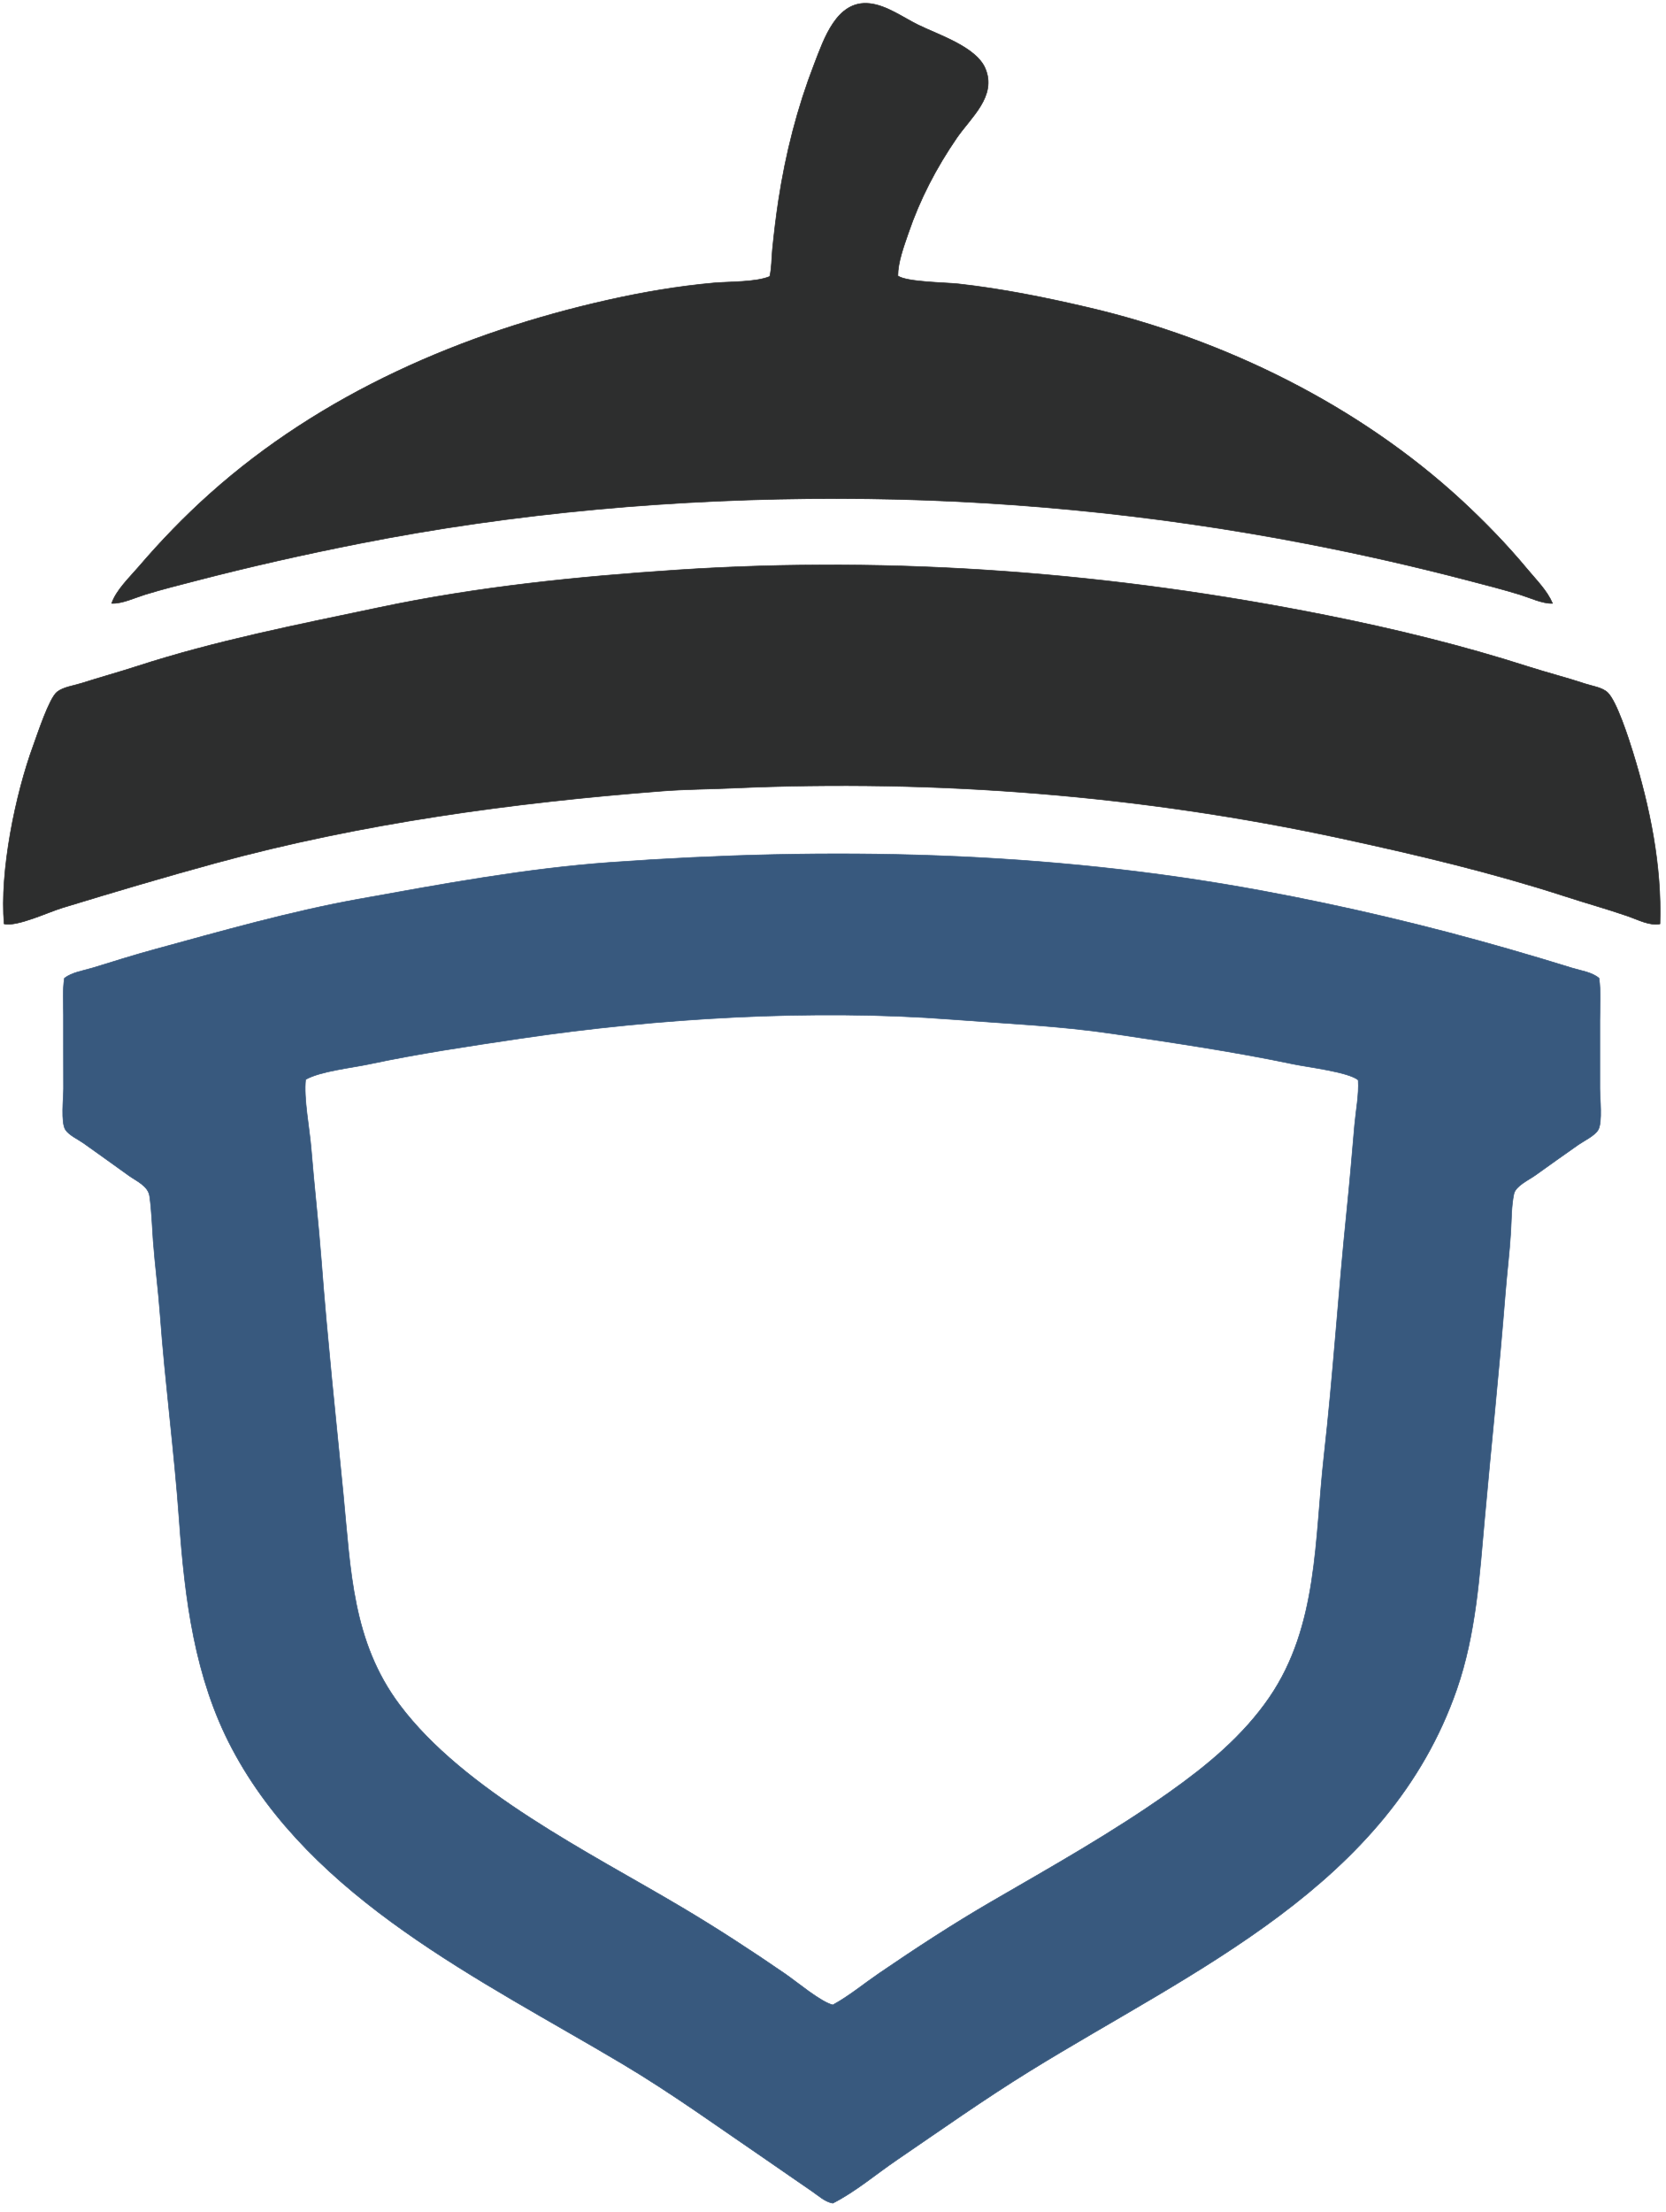
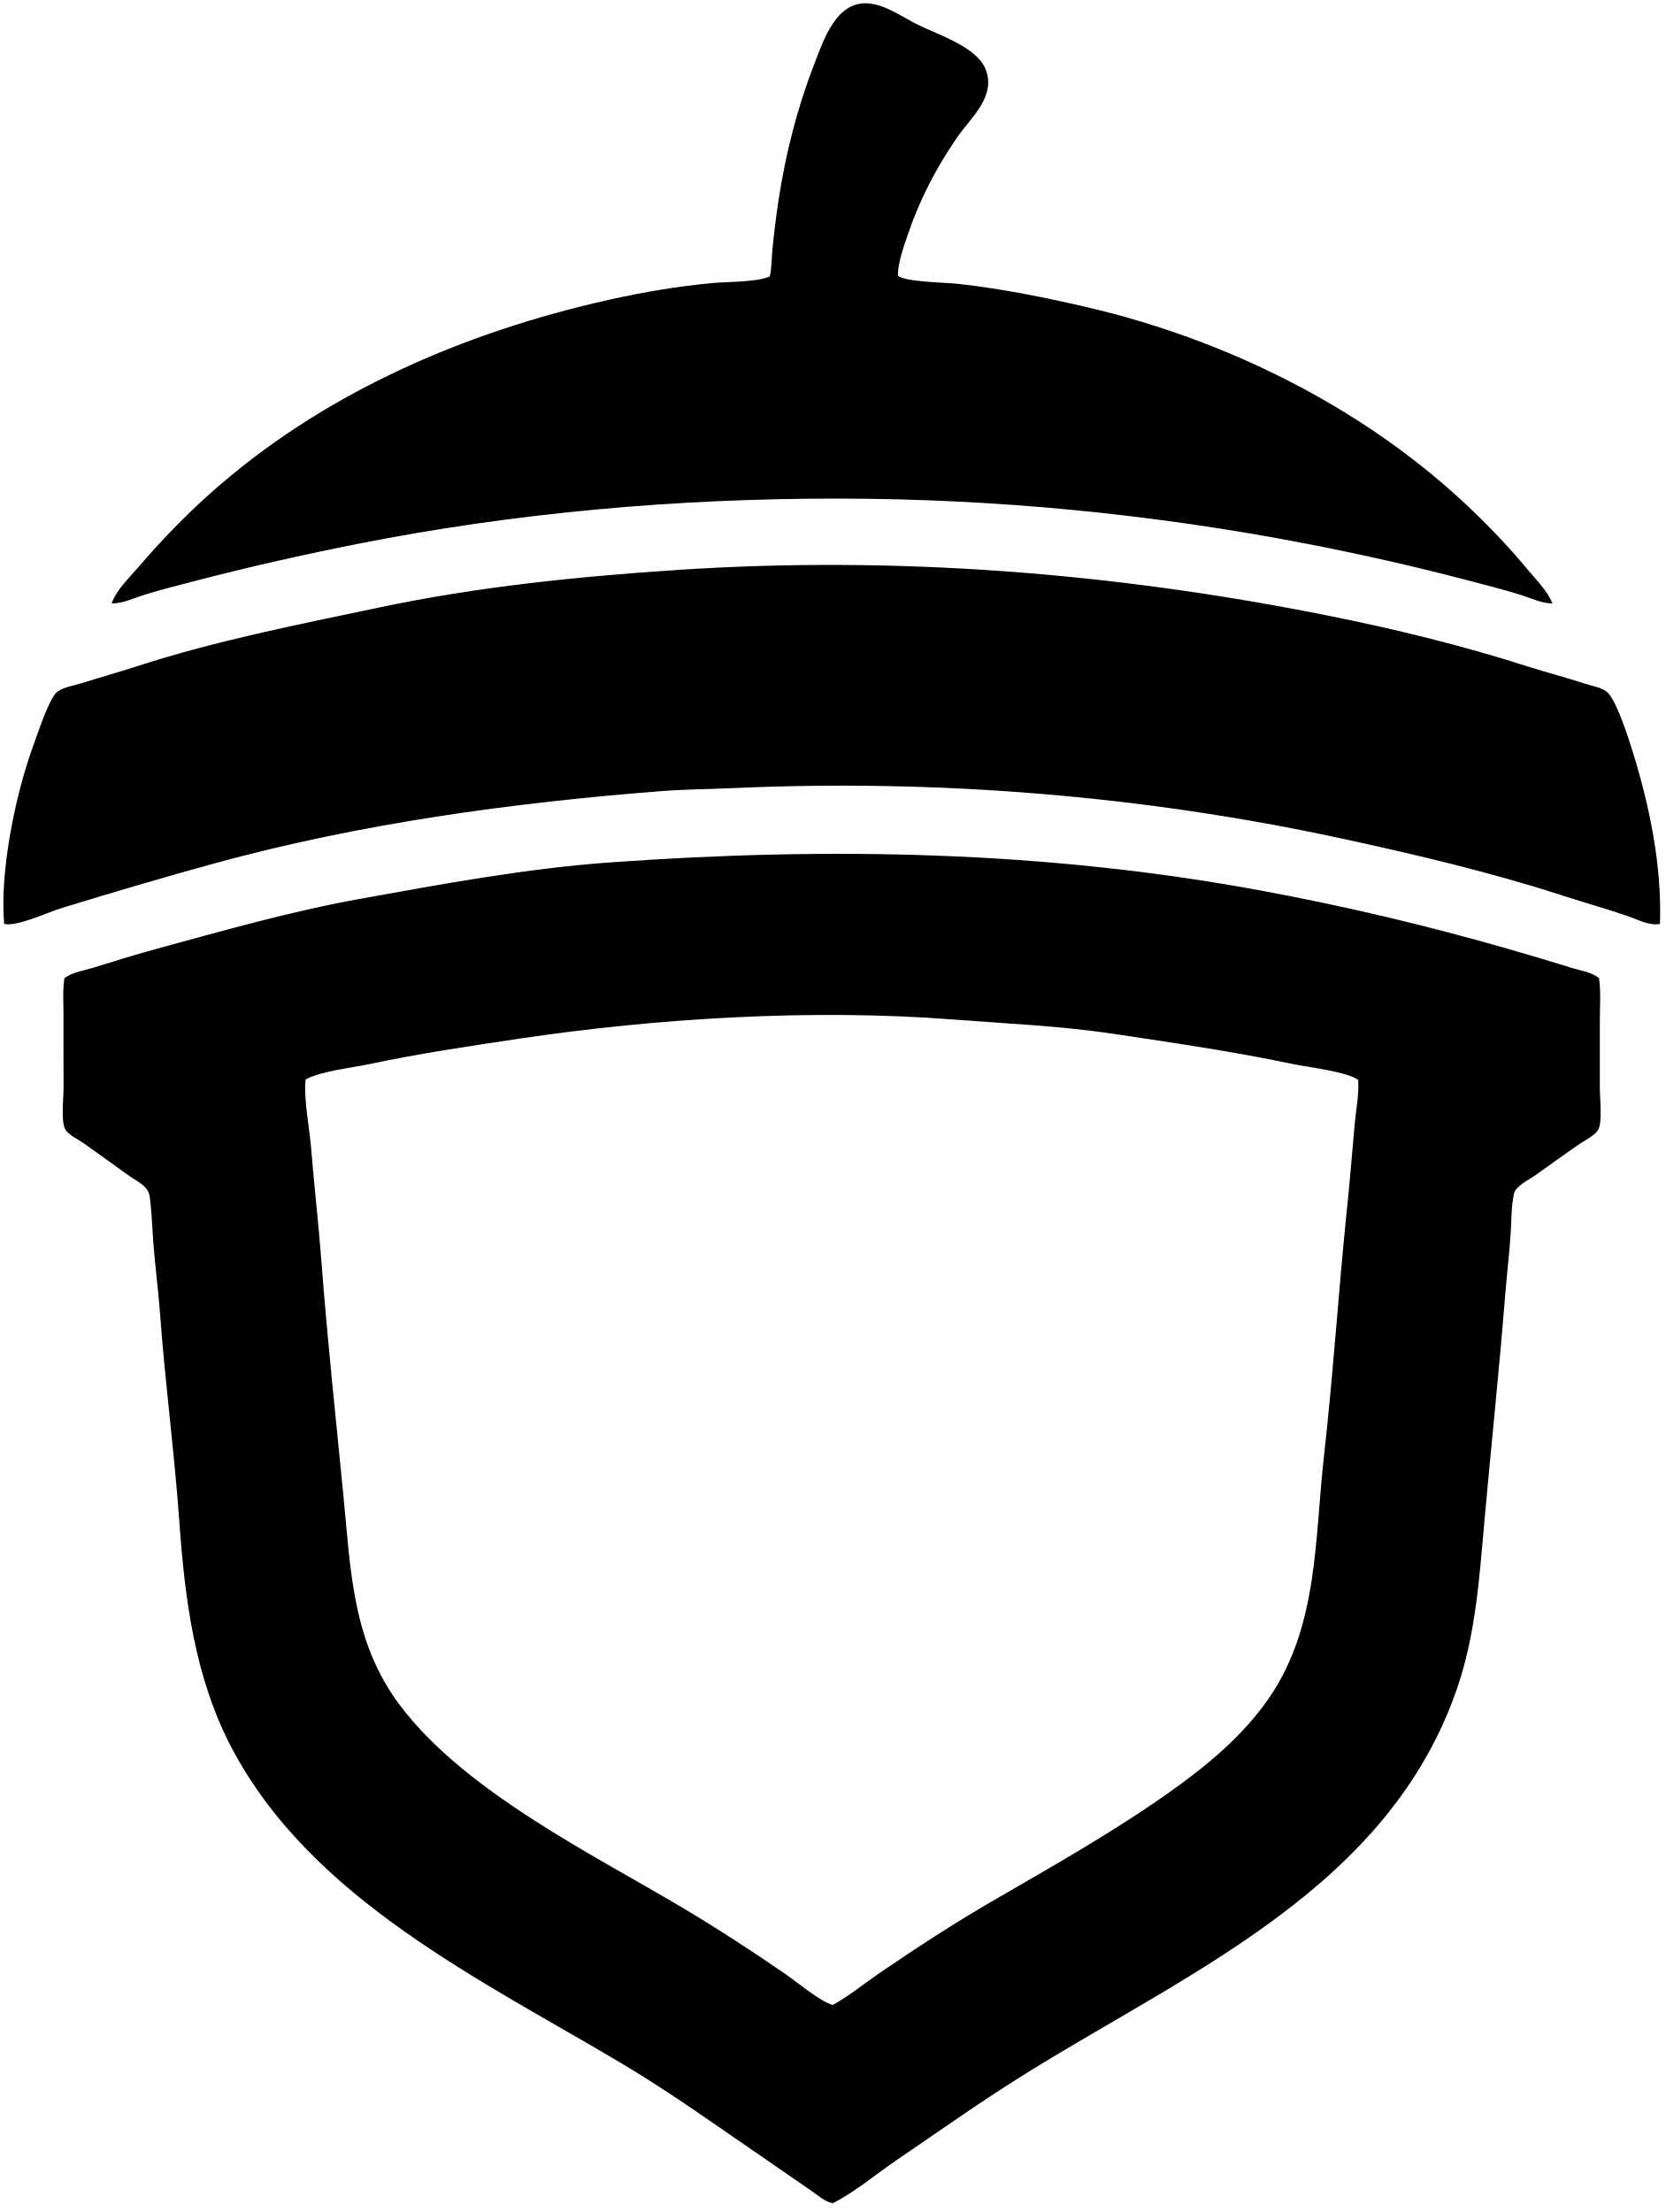
<svg xmlns="http://www.w3.org/2000/svg" viewBox="0 0 689 915" width="689" height="915">
-   <path d="M661.47 404.63C662.29 410.31 661.81 416.28 661.81 422.02C661.8 431.44 661.81 440.86 661.81 450.28C661.81 454.19 662.93 464.22 661.13 467.33C659.68 469.84 655.22 471.91 652.88 473.55C646.91 477.74 640.95 481.96 635.02 486.22C632.48 488.05 626.99 490.55 626.27 493.81C625.18 498.82 625.27 504.57 624.96 509.69C624.44 518.16 623.38 526.59 622.71 535.04C620.25 566.1 616.95 597.11 614.16 628.14C612.02 651.98 610.55 675.92 602.64 698.75C574.47 780.05 493.87 814.76 425.94 856.73C407.11 868.37 389.1 881.12 370.82 893.59C362.22 899.46 353.79 906.66 344.5 911.36C341.26 910.8 338.55 908.21 335.84 906.37C329.66 902.19 323.58 897.85 317.42 893.66C297.53 880.11 278.07 865.98 257.37 853.66C199.14 819 128.9 785.68 95.91 723.15C80.49 693.93 76.46 661.34 74.14 628.87C72.11 600.44 68.31 572.15 66.23 543.74C65.49 533.58 64.13 523.47 63.37 513.31C62.92 507.2 62.76 500.92 61.9 494.84C61.29 490.51 56.43 488.56 53.17 486.2C47 481.72 40.77 477.33 34.58 472.89C32.4 471.33 28.59 469.61 27.11 467.36C25.11 464.34 26.29 454.19 26.29 450.28C26.29 440.13 26.23 429.99 26.26 419.85C26.28 414.82 25.86 409.6 26.65 404.63C29.88 402.14 34.63 401.52 38.51 400.32C47.02 397.69 55.5 395.02 64.11 392.67C92.05 385.05 119.98 377.04 148.52 371.89C182.95 365.68 217.52 359.25 252.49 356.73C343.01 350.23 432.68 351.88 522.07 368.47C556.56 374.87 590.47 382.89 624.18 392.6C632.93 395.12 641.61 397.7 650.31 400.41C653.96 401.54 658.54 402.13 661.47 404.63ZM561.85 446.76C557.89 443.42 540.9 441.41 535.02 440.18C510.3 434.98 485.38 431.36 460.42 427.62C438.3 424.32 416.04 423.41 393.77 421.68C336.23 417.24 271.82 421.14 214.79 429.65C193.97 432.76 173.14 435.84 152.53 440.22C145.26 441.76 132.61 443.08 126.43 446.53C125.54 454.13 128.04 466.83 128.7 474.91C129.98 490.62 131.78 506.29 132.98 522C135.42 554.15 138.88 586.27 142.03 618.36C145.07 649.45 145.7 679.01 165.27 705.16C191.91 740.75 243.9 766.33 281.76 788.81C296.45 797.53 310.79 806.85 324.86 816.54C329.7 819.87 339.36 828.03 344.5 829.35C351.22 825.7 357.46 820.5 363.8 816.18C378.9 805.87 394.32 795.8 410.13 786.62C435.12 772.11 460.13 758.1 483.74 741.37C499.29 730.36 514.25 718.01 525.1 702.17C545.38 672.58 543.83 636.57 547.68 602.42C551.49 568.69 553.63 534.76 557.11 500.99C558.33 489.17 559.33 477.31 560.35 465.47C560.88 459.38 562.24 452.84 561.85 446.76Z" fill="#38597e" fill-rule="evenodd" stroke="#38597e" stroke-width="0.25" stroke-linejoin="round" />
-   <path d="M371.42 114.11C375.09 116.73 391.14 116.82 396.64 117.44C414.62 119.47 432.31 123.02 449.9 127.13C506.32 140.29 562.01 167.63 604.74 207.08C614.41 216.02 623.53 225.46 631.95 235.6C635.51 239.88 640.1 244.44 642.23 249.59C638.06 249.75 632.94 247.26 628.85 246C621.74 243.81 614.49 241.97 607.3 240.09C585.27 234.32 562.96 229.26 540.59 224.93C476.77 212.58 411.71 206.29 346.67 206.24C280.28 206.18 213.37 212.04 148.24 224.92C125.9 229.34 103.62 234.36 81.58 240.08C74.4 241.95 67.11 243.75 60.02 245.94C55.8 247.24 50.58 249.76 46.21 249.59C48.02 244.14 53.62 238.84 57.34 234.49C66.5 223.8 76.2 213.74 86.69 204.35C133.04 162.86 191.55 137.51 251.76 124.04C266.01 120.85 280.69 118.35 295.23 117.04C301.73 116.46 312.73 116.79 318.42 114.36C319.28 110.72 319.16 106.96 319.53 103.24C320.21 96.47 321.01 89.65 322.04 82.93C324.98 63.6 329.81 44.59 336.89 26.35C340.81 16.25 346.08 -0.04 359.73 1.45C366.82 2.23 373.58 7.24 379.86 10.32C388.17 14.41 403.75 19.35 407.56 28.29C412.45 39.79 401.63 48.54 395.78 57.06C387.34 69.36 380.55 82.37 375.73 96.51C373.91 101.85 371.42 108.45 371.42 114.11ZM686.68 382.17C682.49 383.06 677.54 380.4 673.4 378.97C664.81 376 656.05 373.58 647.42 370.77C617.11 360.92 585.79 353.51 554.65 346.78C472.39 329.01 387.27 322.21 303.2 326.01C293.43 326.46 283.62 326.47 273.86 327.23C211.96 332.04 149.45 340.58 89.42 356.95C68.09 362.77 46.93 369.07 25.79 375.52C19.9 377.32 7.02 383.42 1.71 382.17C-0.17 360.61 6.32 328.68 13.82 308.28C15.49 303.74 20.31 288.87 23.63 286.22C26.2 284.18 30.61 283.62 33.69 282.63C41.28 280.21 48.98 278.1 56.55 275.64C89.4 264.97 123.12 258.41 156.85 251.29C197.53 242.7 238.96 238.49 280.38 235.75C370.45 229.8 460.43 236.87 548.79 254.54C577 260.18 604.9 266.98 632.29 275.78C640.08 278.28 648.02 280.27 655.79 282.86C658.67 283.81 662.83 284.34 665.07 286.52C668.85 290.21 673.77 305.65 675.46 311.1C682.51 333.89 687.48 358.18 686.68 382.17Z" fill="#2d2e2e" fill-rule="evenodd" stroke="#2d2e2e" stroke-width="0.25" stroke-linejoin="round" />
+   <style>@media (prefers-color-scheme: dark){.top{fill:oklch(0.75 0.14 68);stroke:oklch(0.75 0.14 68);}.bottom{fill:oklch(0.75 0.14 68);stroke:oklch(0.75 0.14 68);}}</style>
+   <path class="bottom" d="M661.47 404.63C662.29 410.31 661.81 416.28 661.81 422.02C661.8 431.44 661.81 440.86 661.81 450.28C661.81 454.19 662.93 464.22 661.13 467.33C659.68 469.84 655.22 471.91 652.88 473.55C646.91 477.74 640.95 481.96 635.02 486.22C632.48 488.05 626.99 490.55 626.27 493.81C625.18 498.82 625.27 504.57 624.96 509.69C624.44 518.16 623.38 526.59 622.71 535.04C620.25 566.1 616.95 597.11 614.16 628.14C612.02 651.98 610.55 675.92 602.64 698.75C574.47 780.05 493.87 814.76 425.94 856.73C407.11 868.37 389.1 881.12 370.82 893.59C362.22 899.46 353.79 906.66 344.5 911.36C341.26 910.8 338.55 908.21 335.84 906.37C329.66 902.19 323.58 897.85 317.42 893.66C297.53 880.11 278.07 865.98 257.37 853.66C199.14 819 128.9 785.68 95.91 723.15C80.49 693.93 76.46 661.34 74.14 628.87C72.11 600.44 68.31 572.15 66.23 543.74C65.49 533.58 64.13 523.47 63.37 513.31C62.92 507.2 62.76 500.92 61.9 494.84C61.29 490.51 56.43 488.56 53.17 486.2C47 481.72 40.77 477.33 34.58 472.89C32.4 471.33 28.59 469.61 27.11 467.36C25.11 464.34 26.29 454.19 26.29 450.28C26.29 440.13 26.23 429.99 26.26 419.85C26.28 414.82 25.86 409.6 26.65 404.63C29.88 402.14 34.63 401.52 38.51 400.32C47.02 397.69 55.5 395.02 64.11 392.67C92.05 385.05 119.98 377.04 148.52 371.89C182.95 365.68 217.52 359.25 252.49 356.73C343.01 350.23 432.68 351.88 522.07 368.47C556.56 374.87 590.47 382.89 624.18 392.6C632.93 395.12 641.61 397.7 650.31 400.41C653.96 401.54 658.54 402.13 661.47 404.63ZM561.85 446.76C557.89 443.42 540.9 441.41 535.02 440.18C510.3 434.98 485.38 431.36 460.42 427.62C438.3 424.32 416.04 423.41 393.77 421.68C336.23 417.24 271.82 421.14 214.79 429.65C193.97 432.76 173.14 435.84 152.53 440.22C145.26 441.76 132.61 443.08 126.43 446.53C125.54 454.13 128.04 466.83 128.7 474.91C129.98 490.62 131.78 506.29 132.98 522C135.42 554.15 138.88 586.27 142.03 618.36C145.07 649.45 145.7 679.01 165.27 705.16C191.91 740.75 243.9 766.33 281.76 788.81C296.45 797.53 310.79 806.85 324.86 816.54C329.7 819.87 339.36 828.03 344.5 829.35C351.22 825.7 357.46 820.5 363.8 816.18C378.9 805.87 394.32 795.8 410.13 786.62C435.12 772.11 460.13 758.1 483.74 741.37C499.29 730.36 514.25 718.01 525.1 702.17C545.38 672.58 543.83 636.57 547.68 602.42C551.49 568.69 553.63 534.76 557.11 500.99C558.33 489.17 559.33 477.31 560.35 465.47C560.88 459.38 562.24 452.84 561.85 446.76Z" fill="oklch(0.58 0.14 62)" fill-rule="evenodd" stroke="oklch(0.58 0.14 62)" stroke-width="0.25" stroke-linejoin="round" />
+   <path class="top" d="M371.42 114.11C375.09 116.73 391.14 116.82 396.64 117.44C414.62 119.47 432.31 123.02 449.9 127.13C506.32 140.29 562.01 167.63 604.74 207.08C614.41 216.02 623.53 225.46 631.95 235.6C635.51 239.88 640.1 244.44 642.23 249.59C638.06 249.75 632.94 247.26 628.85 246C621.74 243.81 614.49 241.97 607.3 240.09C585.27 234.32 562.96 229.26 540.59 224.93C476.77 212.58 411.71 206.29 346.67 206.24C280.28 206.18 213.37 212.04 148.24 224.92C125.9 229.34 103.62 234.36 81.58 240.08C74.4 241.95 67.11 243.75 60.02 245.94C55.8 247.24 50.58 249.76 46.21 249.59C48.02 244.14 53.62 238.84 57.34 234.49C66.5 223.8 76.2 213.74 86.69 204.35C133.04 162.86 191.55 137.51 251.76 124.04C266.01 120.85 280.69 118.35 295.23 117.04C301.73 116.46 312.73 116.79 318.42 114.36C319.28 110.72 319.16 106.96 319.53 103.24C320.21 96.47 321.01 89.65 322.04 82.93C324.98 63.6 329.81 44.59 336.89 26.35C340.81 16.25 346.08 -0.04 359.73 1.45C366.82 2.23 373.58 7.24 379.86 10.32C388.17 14.41 403.75 19.35 407.56 28.29C412.45 39.79 401.63 48.54 395.78 57.06C387.34 69.36 380.55 82.37 375.73 96.51C373.91 101.85 371.42 108.45 371.42 114.11ZM686.68 382.17C682.49 383.06 677.54 380.4 673.4 378.97C664.81 376 656.05 373.58 647.42 370.77C617.11 360.92 585.79 353.51 554.65 346.78C472.39 329.01 387.27 322.21 303.2 326.01C293.43 326.46 283.62 326.47 273.86 327.23C211.96 332.04 149.45 340.58 89.42 356.95C68.09 362.77 46.93 369.07 25.79 375.52C19.9 377.32 7.02 383.42 1.71 382.17C-0.17 360.61 6.32 328.68 13.82 308.28C15.49 303.74 20.31 288.87 23.63 286.22C26.2 284.18 30.61 283.62 33.69 282.63C41.28 280.21 48.98 278.1 56.55 275.64C89.4 264.97 123.12 258.41 156.85 251.29C197.53 242.7 238.96 238.49 280.38 235.75C370.45 229.8 460.43 236.87 548.79 254.54C577 260.18 604.9 266.98 632.29 275.78C640.08 278.28 648.02 280.27 655.79 282.86C658.67 283.81 662.83 284.34 665.07 286.52C668.85 290.21 673.77 305.65 675.46 311.1C682.51 333.89 687.48 358.18 686.68 382.17Z" fill="oklch(0.58 0.14 62)" fill-rule="evenodd" stroke="oklch(0.58 0.14 62)" stroke-width="0.25" stroke-linejoin="round" />
</svg>
